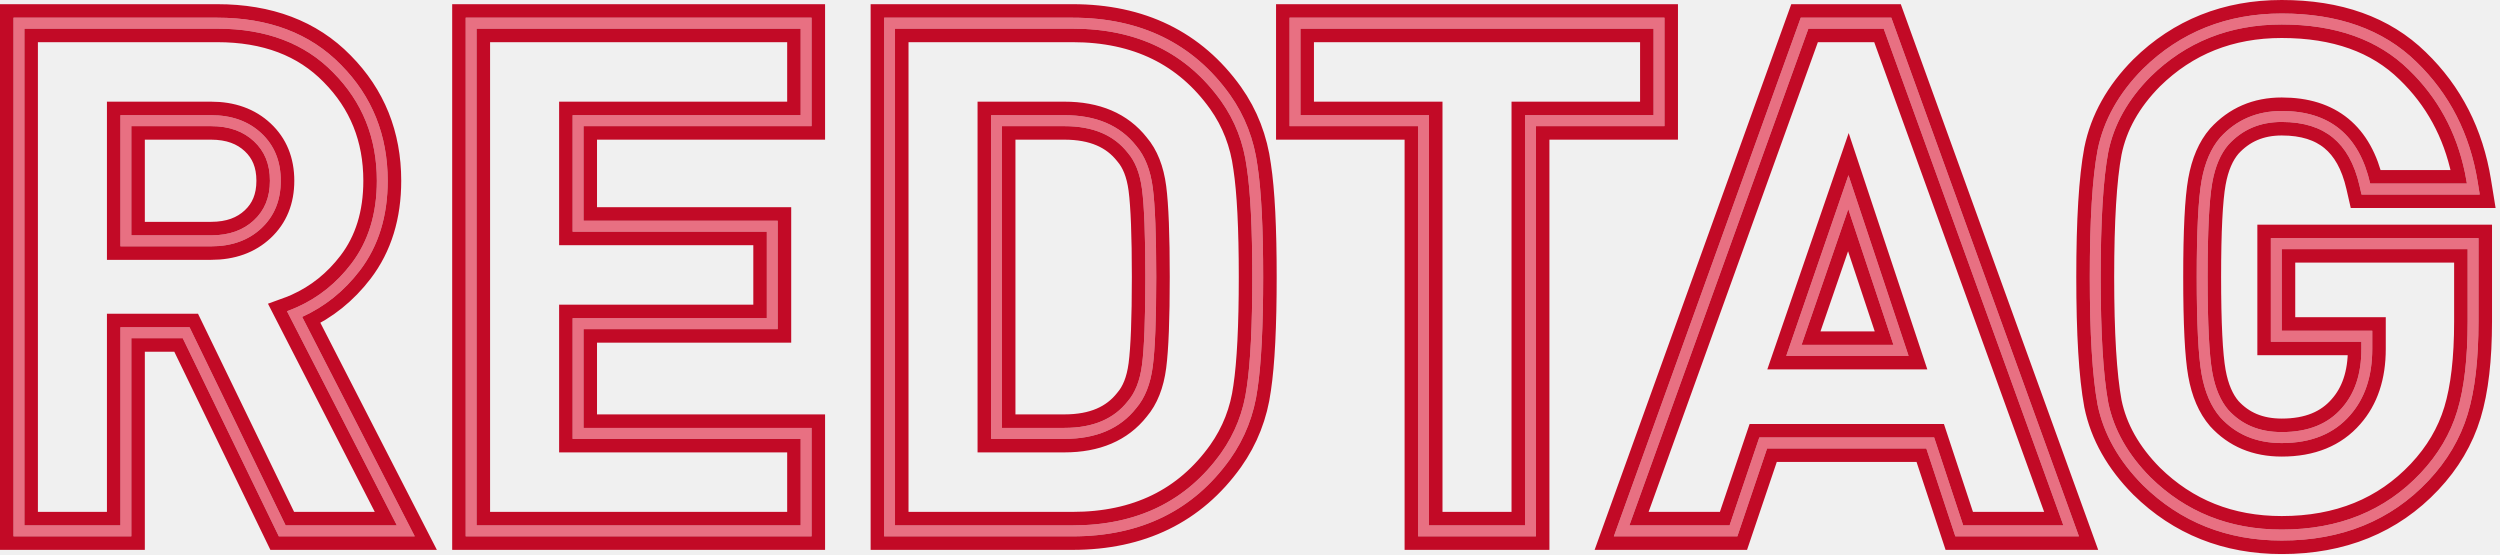
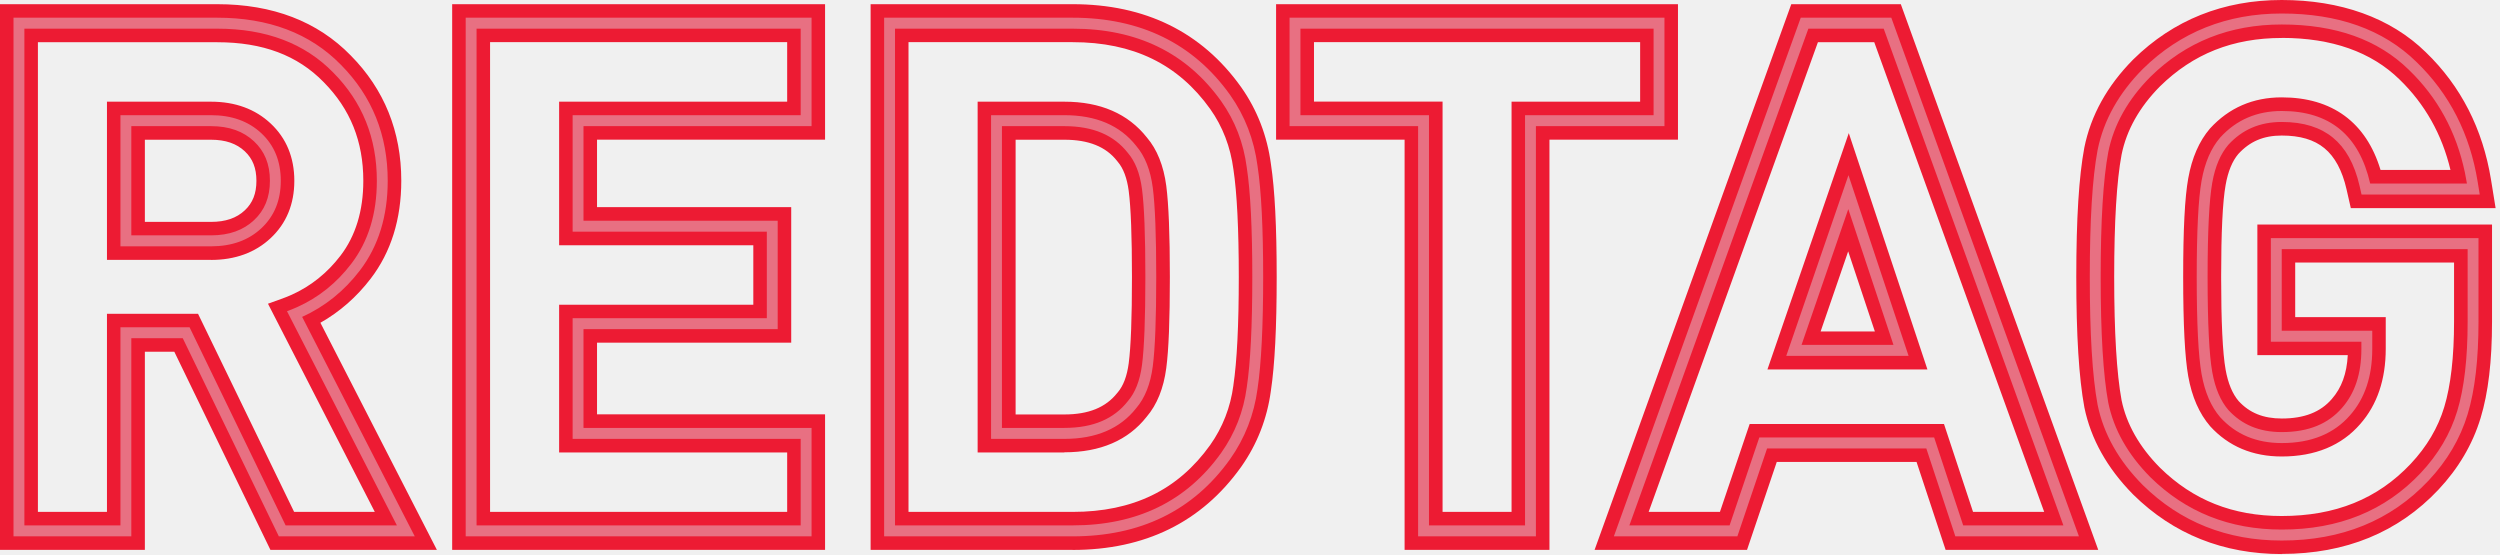
<svg xmlns="http://www.w3.org/2000/svg" width="370" height="82" viewBox="0 0 370 82" fill="none">
-   <mask id="path-1-outside-1_302_4981" maskUnits="userSpaceOnUse" x="0" y="0" width="370" height="82" fill="black">
-     <rect fill="white" width="370" height="82" />
-     <path fill-rule="evenodd" clip-rule="evenodd" d="M61.384 79.38H41.268L27.05 50.058H19.435V79.38H2V2.619H32.146C39.71 2.619 45.882 4.9 50.471 9.604C55.076 14.255 57.382 20.006 57.382 26.752C57.382 31.934 56.038 36.395 53.263 40.03C50.937 43.075 48.084 45.371 44.718 46.898L61.384 79.38ZM42.476 46.059C42.988 45.875 43.488 45.673 43.977 45.453C47.133 44.038 49.804 41.899 51.988 39.038C54.511 35.734 55.773 31.639 55.773 26.752C55.773 20.419 53.625 15.085 49.329 10.748C45.101 6.412 39.373 4.243 32.146 4.243H3.609V77.757H17.826V48.434H28.054L42.272 77.757H58.739L42.476 46.059ZM120.111 79.38H68.923V2.619H120.111V18.67H86.358V32.665H115.099V48.716H86.358V63.33H120.111V79.38ZM84.749 64.954V47.092H113.49V34.289H84.749V17.046H118.502V4.243H70.532V77.757H118.502V64.954H84.749ZM182.047 67.963L182.043 67.969C176.595 75.594 168.755 79.38 158.747 79.38H130.852V2.619H158.747C168.755 2.619 176.595 6.406 182.043 14.031L182.047 14.037C184.248 17.148 185.603 20.665 186.115 24.56C186.678 28.267 186.949 33.766 186.949 41C186.949 48.239 186.678 53.772 186.115 57.543C185.602 61.375 184.245 64.856 182.047 67.963ZM184.522 57.313C185.068 53.665 185.34 48.227 185.34 41C185.34 33.773 185.068 28.369 184.522 24.79C184.045 21.142 182.783 17.872 180.738 14.981C175.624 7.823 168.293 4.243 158.747 4.243H132.461V77.757H158.747C168.293 77.757 175.624 74.177 180.738 67.019C182.783 64.128 184.045 60.893 184.522 57.313ZM166.918 22.626L166.898 22.6C164.886 20.047 161.857 18.67 157.52 18.67H148.287V63.33H157.52C161.857 63.33 164.886 61.953 166.898 59.4L166.918 59.374L166.939 59.349C167.974 58.14 168.704 56.404 169.017 54.004C169.343 51.504 169.514 47.193 169.514 41C169.514 34.807 169.343 30.496 169.017 27.996C168.704 25.596 167.974 23.86 166.939 22.651L166.918 22.626ZM146.678 64.954V17.046H157.52C162.225 17.046 165.77 18.561 168.157 21.589C169.453 23.104 170.271 25.169 170.612 27.784C170.953 30.4 171.123 34.805 171.123 41C171.123 47.195 170.953 51.6 170.612 54.216C170.271 56.831 169.453 58.896 168.157 60.411C165.77 63.439 162.225 64.954 157.52 64.954H146.678ZM246.339 18.67H227.315V79.38H209.88V18.67H190.855V2.619H246.339V18.67ZM211.489 17.046V77.757H225.706V17.046H244.731V4.243H192.464V17.046H211.489ZM307.682 79.38H289.391L285.095 66.371H261.528L257.13 79.38H238.851L266.513 2.619H279.913L307.682 79.38ZM260.377 64.747H286.255L290.551 77.757H305.382L278.788 4.243H267.639L241.148 77.757H255.979L260.377 64.747ZM359.42 71.132C353.831 77.067 346.538 80 337.696 80C329.595 80 322.707 77.27 317.139 71.796L317.132 71.788L317.124 71.781C313.6 68.223 311.339 64.266 310.447 59.914L310.444 59.898L310.441 59.882C309.663 55.668 309.289 49.349 309.289 41C309.289 32.652 309.663 26.365 310.442 22.216L310.444 22.205L310.446 22.195C311.337 17.776 313.594 13.783 317.124 10.219L317.132 10.212L317.139 10.204C322.707 4.73 329.595 2 337.696 2C345.979 2 352.693 4.331 357.632 9.166C362.533 13.898 365.551 19.832 366.695 26.903L367 28.789H349.508L349.22 27.53C348.459 24.198 347.104 21.874 345.273 20.372C343.446 18.873 340.971 18.051 337.696 18.051C334.448 18.051 331.856 19.18 329.792 21.433C328.675 22.737 327.853 24.569 327.414 27.039C326.965 29.564 326.724 34.181 326.724 41C326.724 47.889 326.965 52.539 327.414 55.065C327.854 57.535 328.675 59.367 329.792 60.671C331.773 62.838 334.357 63.949 337.696 63.949C341.699 63.949 344.592 62.703 346.611 60.374L346.615 60.369L346.619 60.364C348.484 58.247 349.486 55.392 349.486 51.635V50.574H336.087V35.246H366.818V47.608C366.818 53.13 366.301 57.713 365.214 61.299C364.112 64.931 362.17 68.21 359.42 71.132ZM351.095 48.95V51.635C351.095 55.696 350.004 58.965 347.822 61.443C345.435 64.197 342.06 65.573 337.696 65.573C333.945 65.573 330.911 64.3 328.592 61.753C327.229 60.17 326.308 58.036 325.831 55.352C325.354 52.667 325.115 47.883 325.115 41C325.115 34.186 325.354 29.436 325.831 26.752C326.308 24.067 327.229 21.933 328.592 20.35C330.979 17.735 334.013 16.427 337.696 16.427C344.787 16.427 349.151 20.006 350.788 27.165H365.107C365.018 26.616 364.918 26.075 364.806 25.541C363.538 19.514 360.775 14.445 356.516 10.335C351.947 5.861 345.674 3.624 337.696 3.624C329.99 3.624 323.512 6.205 318.262 11.368C314.921 14.74 312.841 18.457 312.023 22.518C311.273 26.511 310.898 32.671 310.898 41C310.898 49.329 311.273 55.524 312.023 59.585C312.841 63.577 314.921 67.26 318.262 70.632C323.512 75.795 329.99 78.376 337.696 78.376C346.151 78.376 353.004 75.588 358.254 70.013C360.845 67.26 362.652 64.197 363.675 60.824C364.698 57.451 365.21 53.046 365.21 47.608V36.87H337.696V48.95H351.095ZM37.597 32.583C39.144 31.133 39.947 29.241 39.947 26.752C39.947 24.262 39.144 22.371 37.597 20.921C36.037 19.459 33.964 18.67 31.225 18.67H19.435V34.833H31.225C33.964 34.833 36.037 34.045 37.597 32.583ZM31.225 36.457C34.294 36.457 36.782 35.562 38.692 33.773C40.601 31.983 41.556 29.643 41.556 26.752C41.556 23.861 40.601 21.52 38.692 19.731C36.782 17.941 34.294 17.046 31.225 17.046H17.826V36.457H31.225ZM273.572 25.926L264.366 52.667H282.47L273.572 25.926ZM273.546 30.948L266.629 51.043H280.233L273.546 30.948Z" />
-   </mask>
-   <path fill-rule="evenodd" clip-rule="evenodd" d="M61.384 79.38H41.268L27.05 50.058H19.435V79.38H2V2.619H32.146C39.71 2.619 45.882 4.9 50.471 9.604C55.076 14.255 57.382 20.006 57.382 26.752C57.382 31.934 56.038 36.395 53.263 40.03C50.937 43.075 48.084 45.371 44.718 46.898L61.384 79.38ZM42.476 46.059C42.988 45.875 43.488 45.673 43.977 45.453C47.133 44.038 49.804 41.899 51.988 39.038C54.511 35.734 55.773 31.639 55.773 26.752C55.773 20.419 53.625 15.085 49.329 10.748C45.101 6.412 39.373 4.243 32.146 4.243H3.609V77.757H17.826V48.434H28.054L42.272 77.757H58.739L42.476 46.059ZM120.111 79.38H68.923V2.619H120.111V18.67H86.358V32.665H115.099V48.716H86.358V63.33H120.111V79.38ZM84.749 64.954V47.092H113.49V34.289H84.749V17.046H118.502V4.243H70.532V77.757H118.502V64.954H84.749ZM182.047 67.963L182.043 67.969C176.595 75.594 168.755 79.38 158.747 79.38H130.852V2.619H158.747C168.755 2.619 176.595 6.406 182.043 14.031L182.047 14.037C184.248 17.148 185.603 20.665 186.115 24.56C186.678 28.267 186.949 33.766 186.949 41C186.949 48.239 186.678 53.772 186.115 57.543C185.602 61.375 184.245 64.856 182.047 67.963ZM184.522 57.313C185.068 53.665 185.34 48.227 185.34 41C185.34 33.773 185.068 28.369 184.522 24.79C184.045 21.142 182.783 17.872 180.738 14.981C175.624 7.823 168.293 4.243 158.747 4.243H132.461V77.757H158.747C168.293 77.757 175.624 74.177 180.738 67.019C182.783 64.128 184.045 60.893 184.522 57.313ZM166.918 22.626L166.898 22.6C164.886 20.047 161.857 18.67 157.52 18.67H148.287V63.33H157.52C161.857 63.33 164.886 61.953 166.898 59.4L166.918 59.374L166.939 59.349C167.974 58.14 168.704 56.404 169.017 54.004C169.343 51.504 169.514 47.193 169.514 41C169.514 34.807 169.343 30.496 169.017 27.996C168.704 25.596 167.974 23.86 166.939 22.651L166.918 22.626ZM146.678 64.954V17.046H157.52C162.225 17.046 165.77 18.561 168.157 21.589C169.453 23.104 170.271 25.169 170.612 27.784C170.953 30.4 171.123 34.805 171.123 41C171.123 47.195 170.953 51.6 170.612 54.216C170.271 56.831 169.453 58.896 168.157 60.411C165.77 63.439 162.225 64.954 157.52 64.954H146.678ZM246.339 18.67H227.315V79.38H209.88V18.67H190.855V2.619H246.339V18.67ZM211.489 17.046V77.757H225.706V17.046H244.731V4.243H192.464V17.046H211.489ZM307.682 79.38H289.391L285.095 66.371H261.528L257.13 79.38H238.851L266.513 2.619H279.913L307.682 79.38ZM260.377 64.747H286.255L290.551 77.757H305.382L278.788 4.243H267.639L241.148 77.757H255.979L260.377 64.747ZM359.42 71.132C353.831 77.067 346.538 80 337.696 80C329.595 80 322.707 77.27 317.139 71.796L317.132 71.788L317.124 71.781C313.6 68.223 311.339 64.266 310.447 59.914L310.444 59.898L310.441 59.882C309.663 55.668 309.289 49.349 309.289 41C309.289 32.652 309.663 26.365 310.442 22.216L310.444 22.205L310.446 22.195C311.337 17.776 313.594 13.783 317.124 10.219L317.132 10.212L317.139 10.204C322.707 4.73 329.595 2 337.696 2C345.979 2 352.693 4.331 357.632 9.166C362.533 13.898 365.551 19.832 366.695 26.903L367 28.789H349.508L349.22 27.53C348.459 24.198 347.104 21.874 345.273 20.372C343.446 18.873 340.971 18.051 337.696 18.051C334.448 18.051 331.856 19.18 329.792 21.433C328.675 22.737 327.853 24.569 327.414 27.039C326.965 29.564 326.724 34.181 326.724 41C326.724 47.889 326.965 52.539 327.414 55.065C327.854 57.535 328.675 59.367 329.792 60.671C331.773 62.838 334.357 63.949 337.696 63.949C341.699 63.949 344.592 62.703 346.611 60.374L346.615 60.369L346.619 60.364C348.484 58.247 349.486 55.392 349.486 51.635V50.574H336.087V35.246H366.818V47.608C366.818 53.13 366.301 57.713 365.214 61.299C364.112 64.931 362.17 68.21 359.42 71.132ZM351.095 48.95V51.635C351.095 55.696 350.004 58.965 347.822 61.443C345.435 64.197 342.06 65.573 337.696 65.573C333.945 65.573 330.911 64.3 328.592 61.753C327.229 60.17 326.308 58.036 325.831 55.352C325.354 52.667 325.115 47.883 325.115 41C325.115 34.186 325.354 29.436 325.831 26.752C326.308 24.067 327.229 21.933 328.592 20.35C330.979 17.735 334.013 16.427 337.696 16.427C344.787 16.427 349.151 20.006 350.788 27.165H365.107C365.018 26.616 364.918 26.075 364.806 25.541C363.538 19.514 360.775 14.445 356.516 10.335C351.947 5.861 345.674 3.624 337.696 3.624C329.99 3.624 323.512 6.205 318.262 11.368C314.921 14.74 312.841 18.457 312.023 22.518C311.273 26.511 310.898 32.671 310.898 41C310.898 49.329 311.273 55.524 312.023 59.585C312.841 63.577 314.921 67.26 318.262 70.632C323.512 75.795 329.99 78.376 337.696 78.376C346.151 78.376 353.004 75.588 358.254 70.013C360.845 67.26 362.652 64.197 363.675 60.824C364.698 57.451 365.21 53.046 365.21 47.608V36.87H337.696V48.95H351.095ZM37.597 32.583C39.144 31.133 39.947 29.241 39.947 26.752C39.947 24.262 39.144 22.371 37.597 20.921C36.037 19.459 33.964 18.67 31.225 18.67H19.435V34.833H31.225C33.964 34.833 36.037 34.045 37.597 32.583ZM31.225 36.457C34.294 36.457 36.782 35.562 38.692 33.773C40.601 31.983 41.556 29.643 41.556 26.752C41.556 23.861 40.601 21.52 38.692 19.731C36.782 17.941 34.294 17.046 31.225 17.046H17.826V36.457H31.225ZM273.572 25.926L264.366 52.667H282.47L273.572 25.926ZM273.546 30.948L266.629 51.043H280.233L273.546 30.948Z" fill="#E87082" />
-   <path fill-rule="evenodd" clip-rule="evenodd" d="M61.384 79.38H41.268L27.05 50.058H19.435V79.38H2V2.619H32.146C39.71 2.619 45.882 4.9 50.471 9.604C55.076 14.255 57.382 20.006 57.382 26.752C57.382 31.934 56.038 36.395 53.263 40.03C50.937 43.075 48.084 45.371 44.718 46.898L61.384 79.38ZM42.476 46.059C42.988 45.875 43.488 45.673 43.977 45.453C47.133 44.038 49.804 41.899 51.988 39.038C54.511 35.734 55.773 31.639 55.773 26.752C55.773 20.419 53.625 15.085 49.329 10.748C45.101 6.412 39.373 4.243 32.146 4.243H3.609V77.757H17.826V48.434H28.054L42.272 77.757H58.739L42.476 46.059ZM120.111 79.38H68.923V2.619H120.111V18.67H86.358V32.665H115.099V48.716H86.358V63.33H120.111V79.38ZM84.749 64.954V47.092H113.49V34.289H84.749V17.046H118.502V4.243H70.532V77.757H118.502V64.954H84.749ZM182.047 67.963L182.043 67.969C176.595 75.594 168.755 79.38 158.747 79.38H130.852V2.619H158.747C168.755 2.619 176.595 6.406 182.043 14.031L182.047 14.037C184.248 17.148 185.603 20.665 186.115 24.56C186.678 28.267 186.949 33.766 186.949 41C186.949 48.239 186.678 53.772 186.115 57.543C185.602 61.375 184.245 64.856 182.047 67.963ZM184.522 57.313C185.068 53.665 185.34 48.227 185.34 41C185.34 33.773 185.068 28.369 184.522 24.79C184.045 21.142 182.783 17.872 180.738 14.981C175.624 7.823 168.293 4.243 158.747 4.243H132.461V77.757H158.747C168.293 77.757 175.624 74.177 180.738 67.019C182.783 64.128 184.045 60.893 184.522 57.313ZM166.918 22.626L166.898 22.6C164.886 20.047 161.857 18.67 157.52 18.67H148.287V63.33H157.52C161.857 63.33 164.886 61.953 166.898 59.4L166.918 59.374L166.939 59.349C167.974 58.14 168.704 56.404 169.017 54.004C169.343 51.504 169.514 47.193 169.514 41C169.514 34.807 169.343 30.496 169.017 27.996C168.704 25.596 167.974 23.86 166.939 22.651L166.918 22.626ZM146.678 64.954V17.046H157.52C162.225 17.046 165.77 18.561 168.157 21.589C169.453 23.104 170.271 25.169 170.612 27.784C170.953 30.4 171.123 34.805 171.123 41C171.123 47.195 170.953 51.6 170.612 54.216C170.271 56.831 169.453 58.896 168.157 60.411C165.77 63.439 162.225 64.954 157.52 64.954H146.678ZM246.339 18.67H227.315V79.38H209.88V18.67H190.855V2.619H246.339V18.67ZM211.489 17.046V77.757H225.706V17.046H244.731V4.243H192.464V17.046H211.489ZM307.682 79.38H289.391L285.095 66.371H261.528L257.13 79.38H238.851L266.513 2.619H279.913L307.682 79.38ZM260.377 64.747H286.255L290.551 77.757H305.382L278.788 4.243H267.639L241.148 77.757H255.979L260.377 64.747ZM359.42 71.132C353.831 77.067 346.538 80 337.696 80C329.595 80 322.707 77.27 317.139 71.796L317.132 71.788L317.124 71.781C313.6 68.223 311.339 64.266 310.447 59.914L310.444 59.898L310.441 59.882C309.663 55.668 309.289 49.349 309.289 41C309.289 32.652 309.663 26.365 310.442 22.216L310.444 22.205L310.446 22.195C311.337 17.776 313.594 13.783 317.124 10.219L317.132 10.212L317.139 10.204C322.707 4.73 329.595 2 337.696 2C345.979 2 352.693 4.331 357.632 9.166C362.533 13.898 365.551 19.832 366.695 26.903L367 28.789H349.508L349.22 27.53C348.459 24.198 347.104 21.874 345.273 20.372C343.446 18.873 340.971 18.051 337.696 18.051C334.448 18.051 331.856 19.18 329.792 21.433C328.675 22.737 327.853 24.569 327.414 27.039C326.965 29.564 326.724 34.181 326.724 41C326.724 47.889 326.965 52.539 327.414 55.065C327.854 57.535 328.675 59.367 329.792 60.671C331.773 62.838 334.357 63.949 337.696 63.949C341.699 63.949 344.592 62.703 346.611 60.374L346.615 60.369L346.619 60.364C348.484 58.247 349.486 55.392 349.486 51.635V50.574H336.087V35.246H366.818V47.608C366.818 53.13 366.301 57.713 365.214 61.299C364.112 64.931 362.17 68.21 359.42 71.132ZM351.095 48.95V51.635C351.095 55.696 350.004 58.965 347.822 61.443C345.435 64.197 342.06 65.573 337.696 65.573C333.945 65.573 330.911 64.3 328.592 61.753C327.229 60.17 326.308 58.036 325.831 55.352C325.354 52.667 325.115 47.883 325.115 41C325.115 34.186 325.354 29.436 325.831 26.752C326.308 24.067 327.229 21.933 328.592 20.35C330.979 17.735 334.013 16.427 337.696 16.427C344.787 16.427 349.151 20.006 350.788 27.165H365.107C365.018 26.616 364.918 26.075 364.806 25.541C363.538 19.514 360.775 14.445 356.516 10.335C351.947 5.861 345.674 3.624 337.696 3.624C329.99 3.624 323.512 6.205 318.262 11.368C314.921 14.74 312.841 18.457 312.023 22.518C311.273 26.511 310.898 32.671 310.898 41C310.898 49.329 311.273 55.524 312.023 59.585C312.841 63.577 314.921 67.26 318.262 70.632C323.512 75.795 329.99 78.376 337.696 78.376C346.151 78.376 353.004 75.588 358.254 70.013C360.845 67.26 362.652 64.197 363.675 60.824C364.698 57.451 365.21 53.046 365.21 47.608V36.87H337.696V48.95H351.095ZM37.597 32.583C39.144 31.133 39.947 29.241 39.947 26.752C39.947 24.262 39.144 22.371 37.597 20.921C36.037 19.459 33.964 18.67 31.225 18.67H19.435V34.833H31.225C33.964 34.833 36.037 34.045 37.597 32.583ZM31.225 36.457C34.294 36.457 36.782 35.562 38.692 33.773C40.601 31.983 41.556 29.643 41.556 26.752C41.556 23.861 40.601 21.52 38.692 19.731C36.782 17.941 34.294 17.046 31.225 17.046H17.826V36.457H31.225ZM273.572 25.926L264.366 52.667H282.47L273.572 25.926ZM273.546 30.948L266.629 51.043H280.233L273.546 30.948Z" stroke="#C20A26" stroke-width="4" mask="url(#path-1-outside-1_302_4981)" />
+   <path d="M337.7 82C329.05 82 321.66 79.05 315.74 73.22L315.65 73.13C311.83 69.24 309.44 64.94 308.49 60.31C307.68 55.92 307.29 49.63 307.29 41C307.29 32.37 307.68 26.1 308.48 21.85C309.44 17.07 311.86 12.71 315.67 8.85L315.74 8.78C321.66 2.96 329.05 0 337.7 0C346.35 0 353.79 2.6 359.03 7.74C364.21 12.74 367.45 19.08 368.67 26.59L369.35 30.8H347.92L347.28 27.99C346.65 25.23 345.55 23.19 344.01 21.93C342.48 20.67 340.41 20.06 337.7 20.06C334.99 20.06 332.98 20.93 331.27 22.79C330.39 23.82 329.74 25.38 329.39 27.39C328.95 29.85 328.73 34.43 328.73 41C328.73 47.57 328.95 52.25 329.39 54.71C329.75 56.72 330.4 58.29 331.32 59.36C332.92 61.1 334.96 61.94 337.71 61.94C341.01 61.94 343.43 61 345.11 59.05C346.56 57.4 347.33 55.28 347.47 52.56H334.09V33.23H368.82V47.59C368.82 53.44 368.27 58.11 367.13 61.86C365.95 65.76 363.84 69.33 360.88 72.48C354.95 78.78 347.15 81.98 337.7 81.98V82ZM337.7 5.62C330.47 5.62 324.57 7.97 319.67 12.79C316.64 15.85 314.72 19.26 313.99 22.91C313.27 26.74 312.9 32.83 312.9 41C312.9 49.17 313.27 55.3 313.99 59.22C314.72 62.77 316.63 66.15 319.68 69.22C324.57 74.03 330.47 76.37 337.69 76.37C345.64 76.37 351.89 73.84 356.79 68.64C359.16 66.12 360.83 63.3 361.75 60.24C362.71 57.07 363.2 52.82 363.2 47.6V38.86H339.69V46.94H353.09V51.62C353.09 56.16 351.82 59.91 349.32 62.75C346.56 65.94 342.64 67.56 337.69 67.56C333.37 67.56 329.81 66.05 327.11 63.09C325.48 61.2 324.4 58.72 323.86 55.69C323.36 52.87 323.11 48.06 323.11 40.99C323.11 33.92 323.35 29.22 323.86 26.39C324.4 23.36 325.48 20.89 327.07 19.03C329.88 15.95 333.44 14.41 337.69 14.41C345.16 14.41 350.19 18.11 352.32 25.15H362.67C361.42 19.89 358.88 15.39 355.13 11.76C350.96 7.68 345.1 5.61 337.7 5.61V5.62ZM310.54 81.38H287.95L283.65 68.37H262.96L258.56 81.38H236L265.11 0.62H281.32L310.54 81.38ZM292 75.76H302.54L277.39 6.25H269.05L244 75.76H254.55L258.95 62.75H287.71L292.01 75.76H292ZM229.32 81.38H207.88V20.67H188.86V0.62H248.34V20.67H229.32V81.38ZM213.49 75.76H223.71V15.05H242.74V6.24H194.47V15.04H213.5V75.75L213.49 75.76ZM158.75 81.38H128.85V0.62H158.75C169.48 0.62 177.87 4.74 183.67 12.87L183.72 12.94C186.07 16.29 187.55 20.11 188.1 24.3C188.67 28.06 188.95 33.54 188.95 41C188.95 48.46 188.67 53.98 188.09 57.84C187.54 61.94 186.07 65.72 183.71 69.07L183.66 69.14C177.85 77.27 169.47 81.39 158.74 81.39L158.75 81.38ZM134.46 75.76H158.75C167.69 75.76 174.35 72.52 179.11 65.86C180.95 63.26 182.11 60.29 182.54 57.05V57.02C183.07 53.49 183.34 48.1 183.34 41C183.34 33.9 183.07 28.55 182.55 25.09C182.11 21.74 180.96 18.74 179.11 16.13C174.36 9.48 167.69 6.24 158.75 6.24H134.46V75.75V75.76ZM122.11 81.38H66.92V0.62H122.11V20.67H88.36V30.66H117.1V50.71H88.36V61.32H122.11V81.37V81.38ZM72.53 75.76H116.5V66.96H82.75V45.1H111.49V36.3H82.75V15.05H116.5V6.24H72.53V75.75V75.76ZM64.66 81.38H40.02L25.8 52.06H21.44V81.38H0V0.62H32.15C40.35 0.62 47 3.17 51.91 8.21C56.87 13.22 59.39 19.46 59.39 26.75C59.39 32.43 57.87 37.31 54.86 41.24C52.78 43.96 50.28 46.15 47.42 47.77L64.66 81.38ZM43.53 75.76H55.47L39.66 44.95L41.8 44.18C42.26 44.01 42.72 43.83 43.16 43.63C45.99 42.36 48.43 40.41 50.4 37.83C52.64 34.9 53.77 31.17 53.77 26.76C53.77 20.92 51.85 16.15 47.91 12.16C44.03 8.18 38.88 6.25 32.15 6.25H5.61V75.76H15.83V46.44H29.31L43.53 75.76ZM157.53 66.96H144.69V15.05H157.53C162.86 15.05 166.96 16.83 169.74 20.35C171.24 22.1 172.22 24.53 172.61 27.52C172.96 30.24 173.14 34.65 173.14 40.99C173.14 47.33 172.97 51.74 172.61 54.46C172.22 57.46 171.24 59.89 169.69 61.7C166.97 65.16 162.86 66.94 157.53 66.94V66.96ZM150.3 61.34H157.53C161.1 61.34 163.66 60.3 165.34 58.17L165.42 58.08C166.26 57.1 166.8 55.65 167.05 53.76C167.37 51.32 167.53 47.03 167.53 41.01C167.53 34.99 167.37 30.71 167.05 28.26C166.8 26.37 166.26 24.92 165.44 23.96L165.32 23.81C163.67 21.71 161.11 20.68 157.54 20.68H150.31V61.34H150.3ZM285.26 54.68H261.58L273.62 19.7L285.26 54.68ZM269.45 49.06H277.48L273.53 37.2L269.45 49.06ZM31.23 38.46H15.83V15.05H31.23C34.81 15.05 37.78 16.14 40.06 18.28C42.38 20.45 43.56 23.31 43.56 26.76C43.56 30.21 42.38 33.07 40.06 35.24C37.78 37.38 34.8 38.47 31.23 38.47V38.46ZM21.44 32.84H31.23C33.37 32.84 35.01 32.28 36.23 31.13C37.4 30.03 37.95 28.64 37.95 26.76C37.95 24.88 37.4 23.49 36.23 22.39C35 21.24 33.37 20.68 31.23 20.68H21.44V32.84Z" fill="#ED1B33" />
+   <path fill-rule="evenodd" clip-rule="evenodd" d="M61.384 79.38H41.268L27.05 50.058H19.435V79.38H2V2.619H32.146C39.71 2.619 45.882 4.9 50.471 9.604C55.076 14.255 57.382 20.006 57.382 26.752C57.382 31.934 56.038 36.395 53.263 40.03C50.937 43.075 48.084 45.371 44.718 46.898L61.384 79.38ZM42.476 46.059C42.988 45.875 43.488 45.673 43.977 45.453C47.133 44.038 49.804 41.899 51.988 39.038C54.511 35.734 55.773 31.639 55.773 26.752C55.773 20.419 53.625 15.085 49.329 10.748C45.101 6.412 39.373 4.243 32.146 4.243H3.609V77.757H17.826V48.434H28.054L42.272 77.757H58.739L42.476 46.059ZM120.111 79.38H68.923V2.619H120.111V18.67H86.358V32.665H115.099V48.716H86.358V63.33H120.111V79.38ZM84.749 64.954V47.092H113.49V34.289H84.749V17.046H118.502V4.243H70.532V77.757H118.502V64.954H84.749ZM182.047 67.963L182.043 67.969C176.595 75.594 168.755 79.38 158.747 79.38H130.852V2.619H158.747C168.755 2.619 176.595 6.406 182.043 14.031L182.047 14.037C184.248 17.148 185.603 20.665 186.115 24.56C186.678 28.267 186.949 33.766 186.949 41C186.949 48.239 186.678 53.772 186.115 57.543C185.602 61.375 184.245 64.856 182.047 67.963ZM184.522 57.313C185.068 53.665 185.34 48.227 185.34 41C185.34 33.773 185.068 28.369 184.522 24.79C184.045 21.142 182.783 17.872 180.738 14.981C175.624 7.823 168.293 4.243 158.747 4.243H132.461V77.757H158.747C168.293 77.757 175.624 74.177 180.738 67.019C182.783 64.128 184.045 60.893 184.522 57.313ZM166.918 22.626L166.898 22.6C164.886 20.047 161.857 18.67 157.52 18.67H148.287V63.33H157.52C161.857 63.33 164.886 61.953 166.898 59.4L166.918 59.374L166.939 59.349C167.974 58.14 168.704 56.404 169.017 54.004C169.343 51.504 169.514 47.193 169.514 41C169.514 34.807 169.343 30.496 169.017 27.996C168.704 25.596 167.974 23.86 166.939 22.651L166.918 22.626ZM146.678 64.954V17.046H157.52C162.225 17.046 165.77 18.561 168.157 21.589C169.453 23.104 170.271 25.169 170.612 27.784C170.953 30.4 171.123 34.805 171.123 41C171.123 47.195 170.953 51.6 170.612 54.216C170.271 56.831 169.453 58.896 168.157 60.411C165.77 63.439 162.225 64.954 157.52 64.954H146.678ZM246.339 18.67H227.315V79.38H209.88V18.67H190.855V2.619H246.339V18.67ZM211.489 17.046V77.757H225.706V17.046H244.731V4.243H192.464V17.046H211.489ZM307.682 79.38H289.391L285.095 66.371H261.528L257.13 79.38H238.851L266.513 2.619H279.913L307.682 79.38ZM260.377 64.747H286.255L290.551 77.757H305.382L278.788 4.243H267.639L241.148 77.757H255.979L260.377 64.747ZM359.42 71.132C353.831 77.067 346.538 80 337.696 80C329.595 80 322.707 77.27 317.139 71.796L317.132 71.788L317.124 71.781C313.6 68.223 311.339 64.266 310.447 59.914L310.444 59.898L310.441 59.882C309.663 55.668 309.289 49.349 309.289 41C309.289 32.652 309.663 26.365 310.442 22.216L310.444 22.205L310.446 22.195C311.337 17.776 313.594 13.783 317.124 10.219L317.132 10.212L317.139 10.204C322.707 4.73 329.595 2 337.696 2C345.979 2 352.693 4.331 357.632 9.166C362.533 13.898 365.551 19.832 366.695 26.903L367 28.789H349.508L349.22 27.53C348.459 24.198 347.104 21.874 345.273 20.372C343.446 18.873 340.971 18.051 337.696 18.051C334.448 18.051 331.856 19.18 329.792 21.433C328.675 22.737 327.853 24.569 327.414 27.039C326.965 29.564 326.724 34.181 326.724 41C326.724 47.889 326.965 52.539 327.414 55.065C327.854 57.535 328.675 59.367 329.792 60.671C331.773 62.838 334.357 63.949 337.696 63.949C341.699 63.949 344.592 62.703 346.611 60.374L346.615 60.369L346.619 60.364C348.484 58.247 349.486 55.392 349.486 51.635V50.574H336.087V35.246H366.818V47.608C366.818 53.13 366.301 57.713 365.214 61.299C364.112 64.931 362.17 68.21 359.42 71.132ZM351.095 48.95V51.635C351.095 55.696 350.004 58.965 347.822 61.443C345.435 64.197 342.06 65.573 337.696 65.573C333.945 65.573 330.911 64.3 328.592 61.753C327.229 60.17 326.308 58.036 325.831 55.352C325.354 52.667 325.115 47.883 325.115 41C325.115 34.186 325.354 29.436 325.831 26.752C326.308 24.067 327.229 21.933 328.592 20.35C330.979 17.735 334.013 16.427 337.696 16.427C344.787 16.427 349.151 20.006 350.788 27.165H365.107C365.019 26.616 364.918 26.075 364.806 25.541C363.538 19.514 360.775 14.445 356.516 10.335C351.947 5.861 345.674 3.624 337.696 3.624C329.99 3.624 323.512 6.205 318.262 11.368C314.921 14.74 312.841 18.457 312.023 22.518C311.273 26.511 310.898 32.671 310.898 41C310.898 49.329 311.273 55.524 312.023 59.585C312.841 63.577 314.921 67.26 318.262 70.632C323.512 75.795 329.99 78.376 337.696 78.376C346.151 78.376 353.004 75.588 358.254 70.013C360.846 67.26 362.652 64.197 363.675 60.824C364.698 57.451 365.21 53.046 365.21 47.608V36.87H337.696V48.95H351.095ZM37.597 32.583C39.144 31.133 39.947 29.241 39.947 26.752C39.947 24.262 39.144 22.371 37.597 20.921C36.037 19.459 33.964 18.67 31.225 18.67H19.435V34.833H31.225C33.964 34.833 36.037 34.045 37.597 32.583ZM31.225 36.457C34.294 36.457 36.782 35.562 38.692 33.773C40.601 31.983 41.556 29.643 41.556 26.752C41.556 23.861 40.601 21.52 38.692 19.731C36.782 17.941 34.294 17.046 31.225 17.046H17.826V36.457H31.225ZM273.572 25.926L264.366 52.667H282.47L273.572 25.926ZM273.546 30.948L266.629 51.043H280.233L273.546 30.948Z" fill="#E87082" />
</svg>
